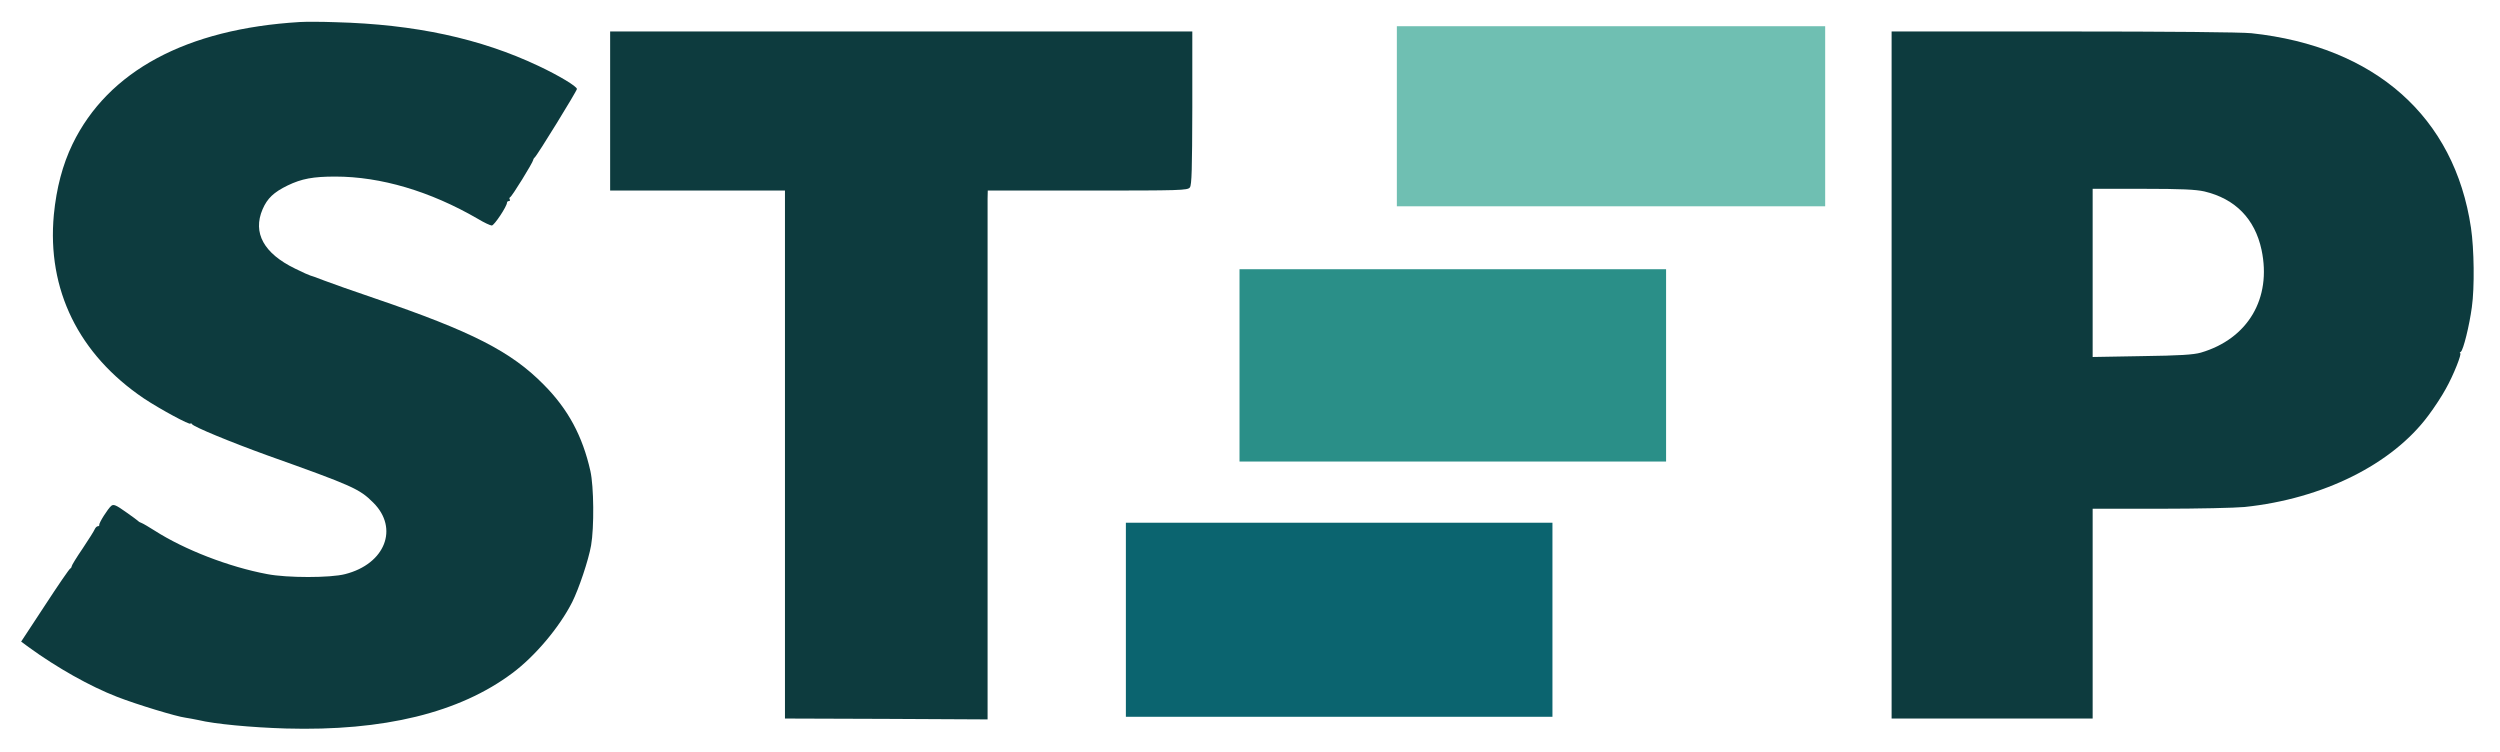
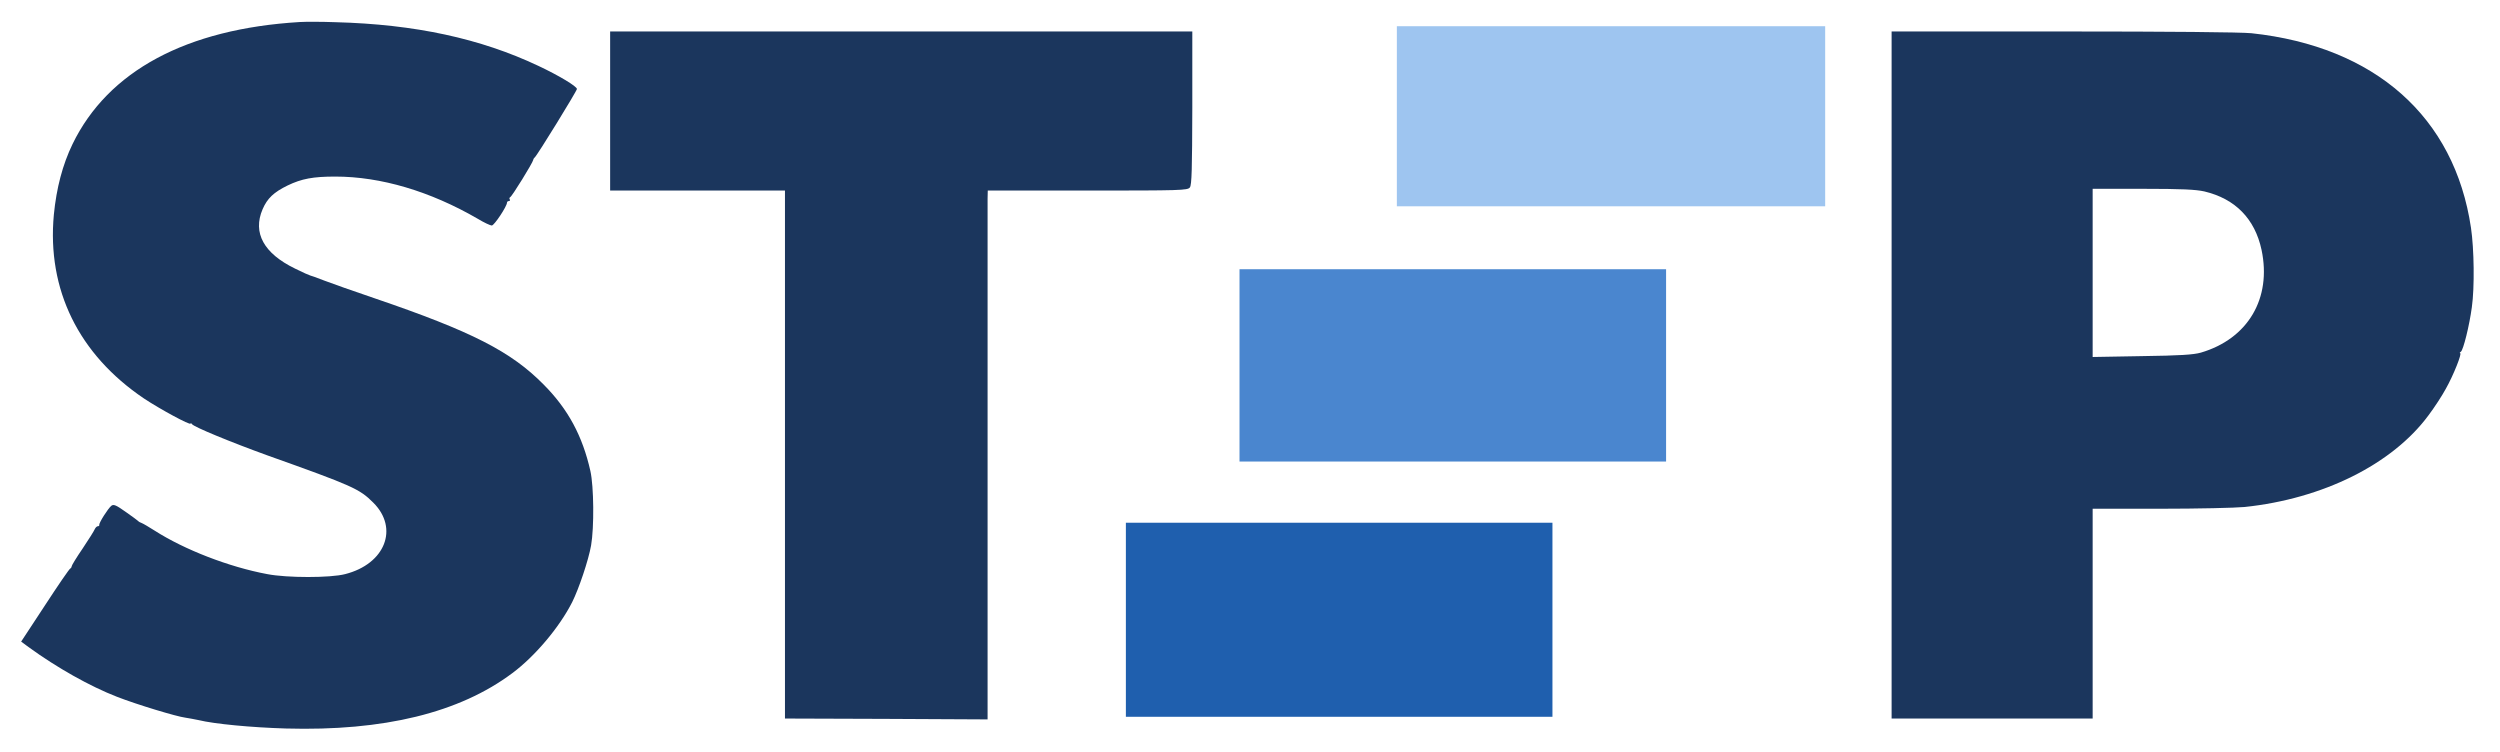
<svg xmlns="http://www.w3.org/2000/svg" viewBox="190 215 1430 430">
-   <g transform="translate(0,864) scale(0.1,-0.1)" fill="#0d3b3e" stroke="none">
+   <g transform="translate(0,864) scale(0.1,-0.1)" fill="#1b365d" stroke="none">
    <path d="M3615 6364 c-649 -39 -1097 -280 -1300 -698 -57 -118 -92 -251 -107 -404 -40 -429 142 -799 515 -1051 90 -60 267 -156 267 -144 0 4 4 3 8 -3 11 -16 222 -103 432 -179 488 -174 526 -191 605 -270 148 -147 68 -351 -161 -409 -84 -22 -332 -22 -445 0 -220 41 -474 140 -643 248 -33 21 -67 41 -75 44 -9 3 -18 8 -21 12 -3 3 -35 27 -71 52 -55 39 -69 45 -82 35 -19 -15 -72 -99 -69 -109 1 -5 -3 -8 -8 -8 -6 0 -14 -8 -18 -17 -4 -10 -35 -59 -69 -110 -35 -51 -63 -97 -63 -102 0 -5 -4 -11 -8 -13 -5 -1 -70 -96 -145 -211 l-136 -207 42 -31 c162 -118 352 -225 507 -285 113 -44 341 -113 390 -119 19 -3 53 -9 76 -14 90 -22 300 -42 499 -48 560 -16 993 90 1296 317 130 97 269 262 342 406 38 76 93 239 108 324 18 103 16 337 -4 426 -45 200 -127 353 -267 494 -186 189 -411 304 -965 493 -121 41 -251 87 -290 102 -38 15 -74 28 -80 29 -5 1 -44 18 -86 39 -180 87 -245 205 -187 340 27 63 65 98 143 136 81 39 146 51 273 51 260 0 543 -84 814 -241 36 -22 73 -39 81 -39 14 0 87 110 87 131 0 5 5 9 11 9 5 0 8 4 5 9 -4 5 -2 11 2 13 10 3 130 198 132 213 1 6 5 12 9 15 12 8 241 380 241 391 0 15 -105 78 -220 132 -332 157 -707 238 -1160 250 -80 3 -172 3 -205 1z" />
    <path d="M5390 5855 l0 -455 500 0 500 0 0 -1510 0 -1510 580 -2 579 -3 0 1465 c0 806 0 1486 0 1513 l1 47 571 0 c533 0 573 1 585 18 11 13 13 107 14 455 l0 437 -1665 0 -1665 0 0 -455z" />
    <path d="M12720 4345 l0 -1965 575 0 575 0 0 600 0 600 388 0 c213 0 429 5 481 10 448 47 844 244 1051 523 34 45 79 114 100 153 44 78 94 204 82 204 -4 0 -2 4 4 8 14 9 49 150 63 255 16 113 13 333 -5 454 -94 634 -548 1037 -1256 1113 -61 6 -467 10 -1078 10 l-980 0 0 -1965z m1789 1050 c177 -42 289 -157 327 -334 59 -278 -78 -509 -347 -588 -42 -12 -119 -17 -336 -20 l-283 -5 0 481 0 481 288 0 c221 0 302 -4 351 -15z" />
  </g>
-   <rect x="989" y="230" width="245" height="103" fill="#6fbfb2" />
-   <rect x="899" y="369" width="244" height="110" fill="#2a8f88" />
-   <rect x="834" y="514" width="244" height="111" fill="#0b646f" />
+   <rect x="989" y="230" width="245" height="103" fill="#9ec5f0" />
+   <rect x="899" y="369" width="244" height="110" fill="#4a86cf" />
+   <rect x="834" y="514" width="244" height="111" fill="#1f5fae" />
</svg>
